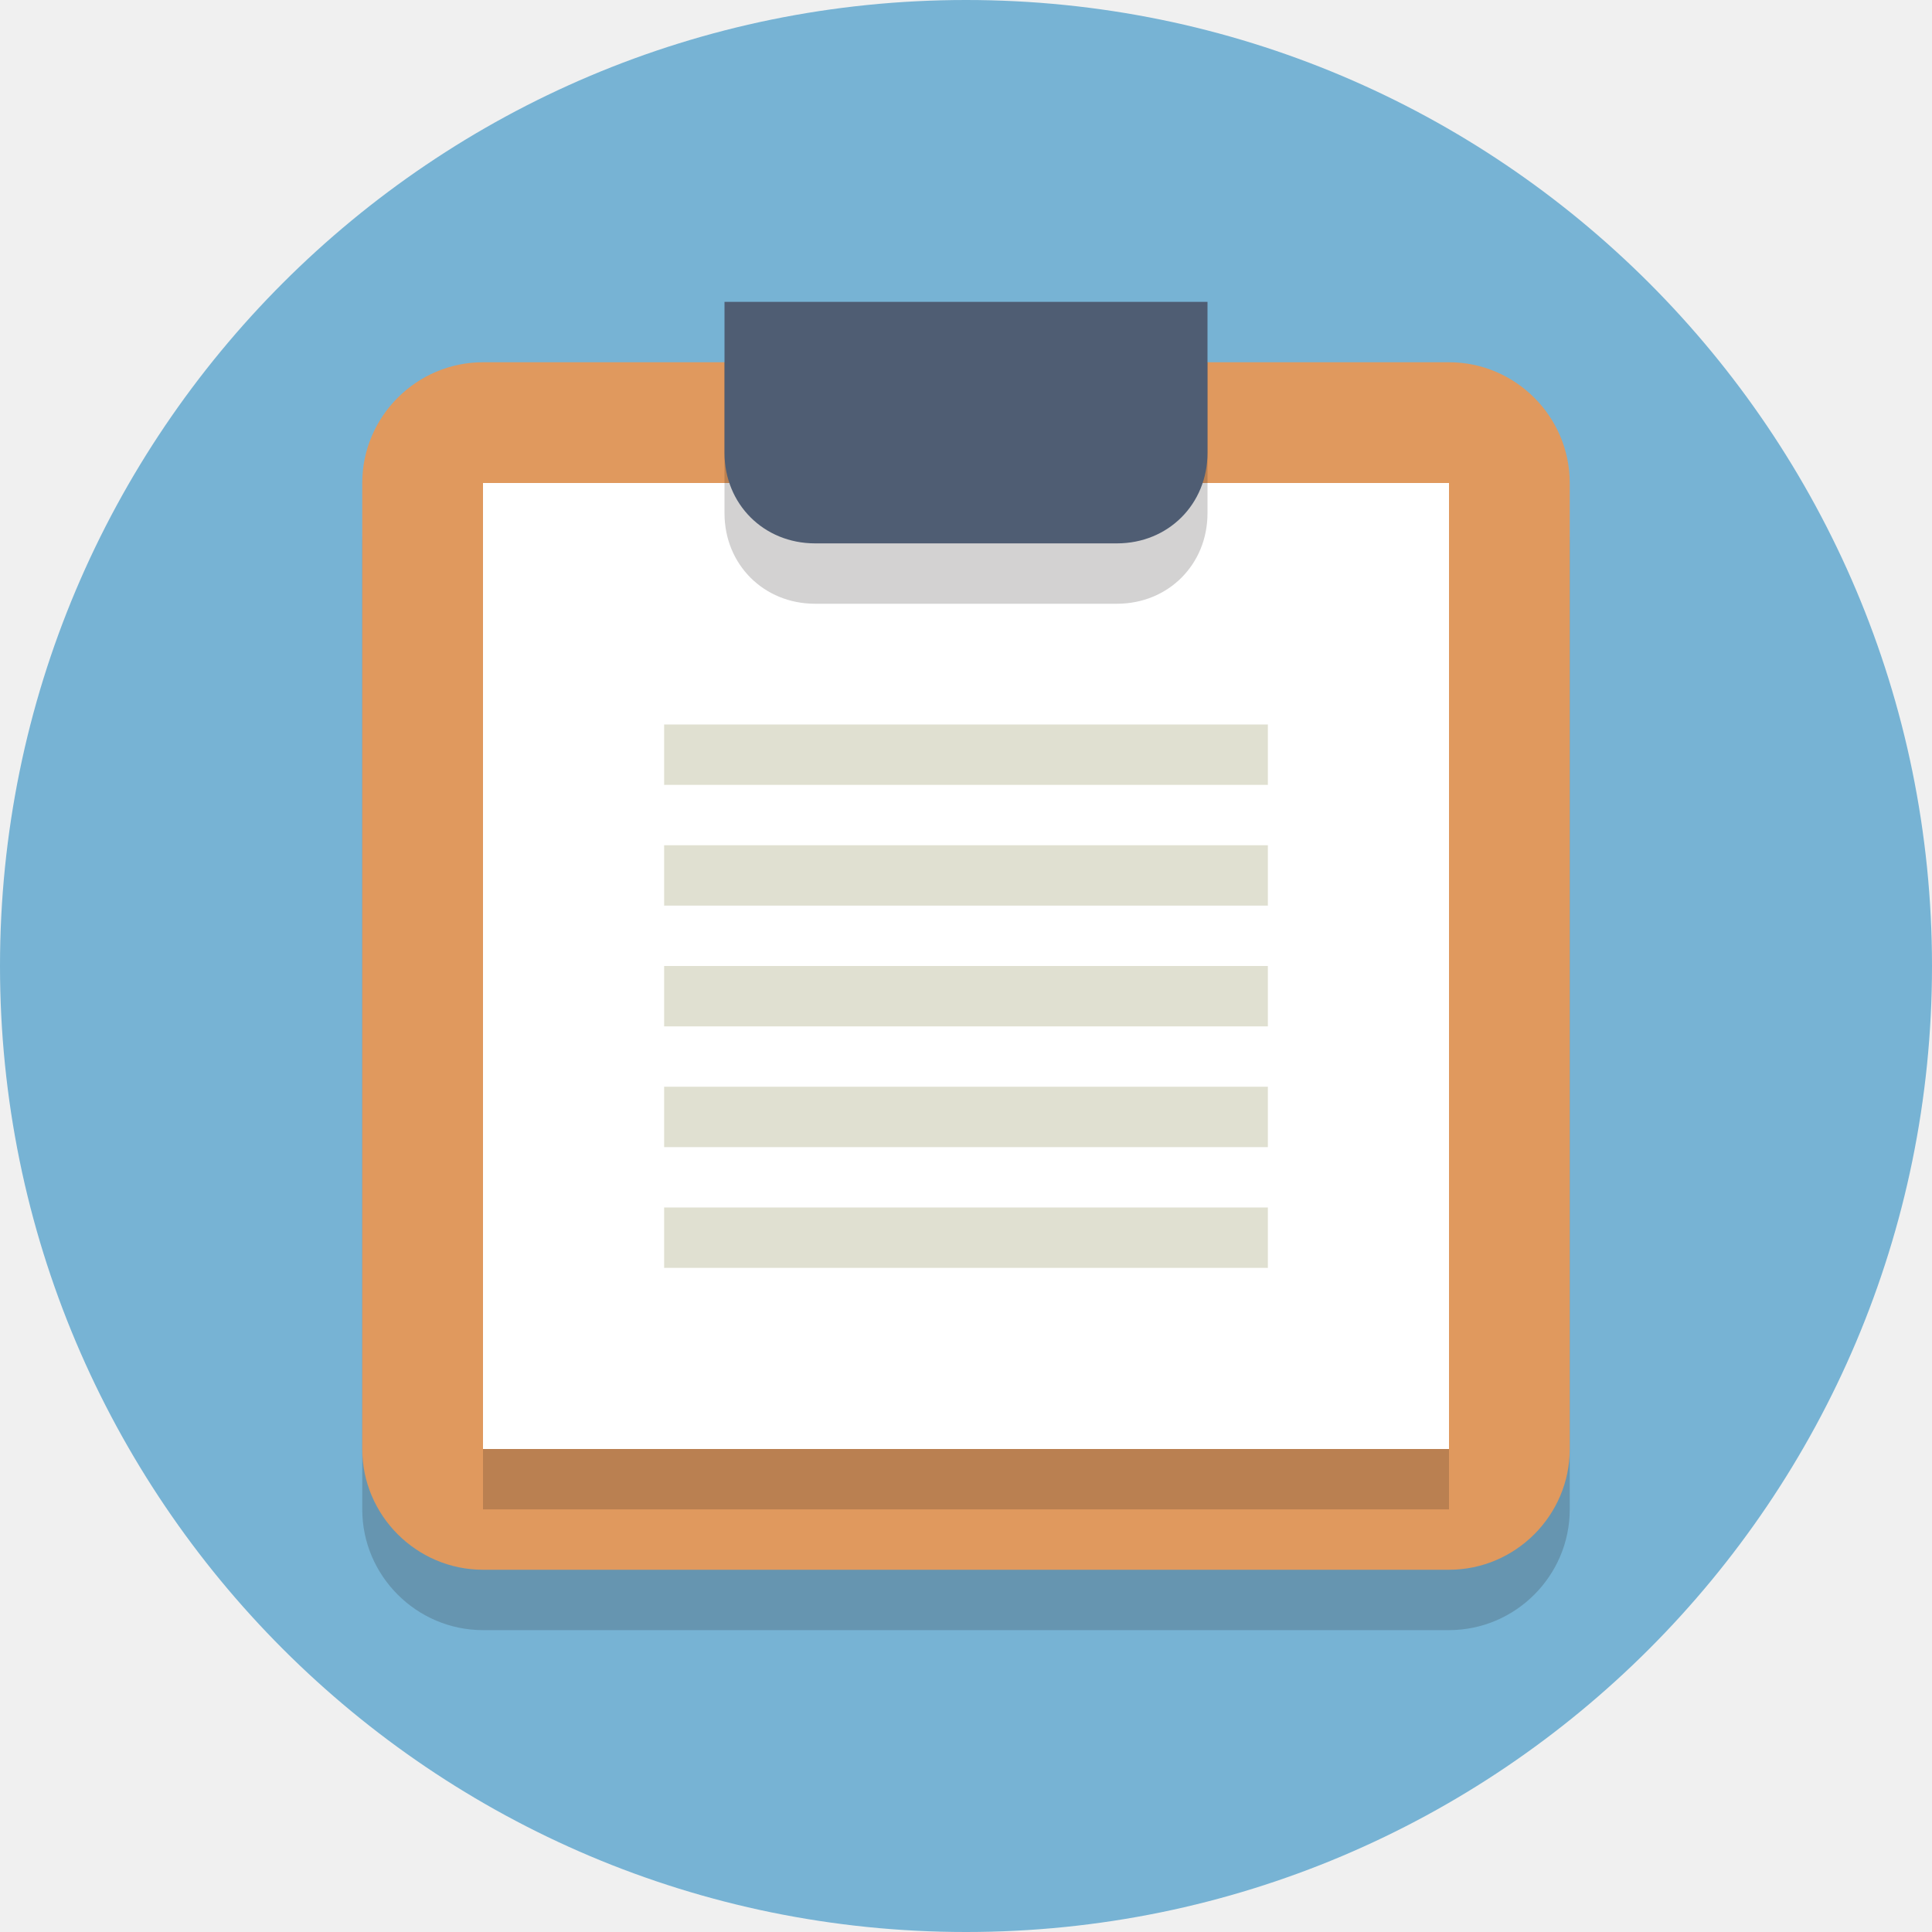
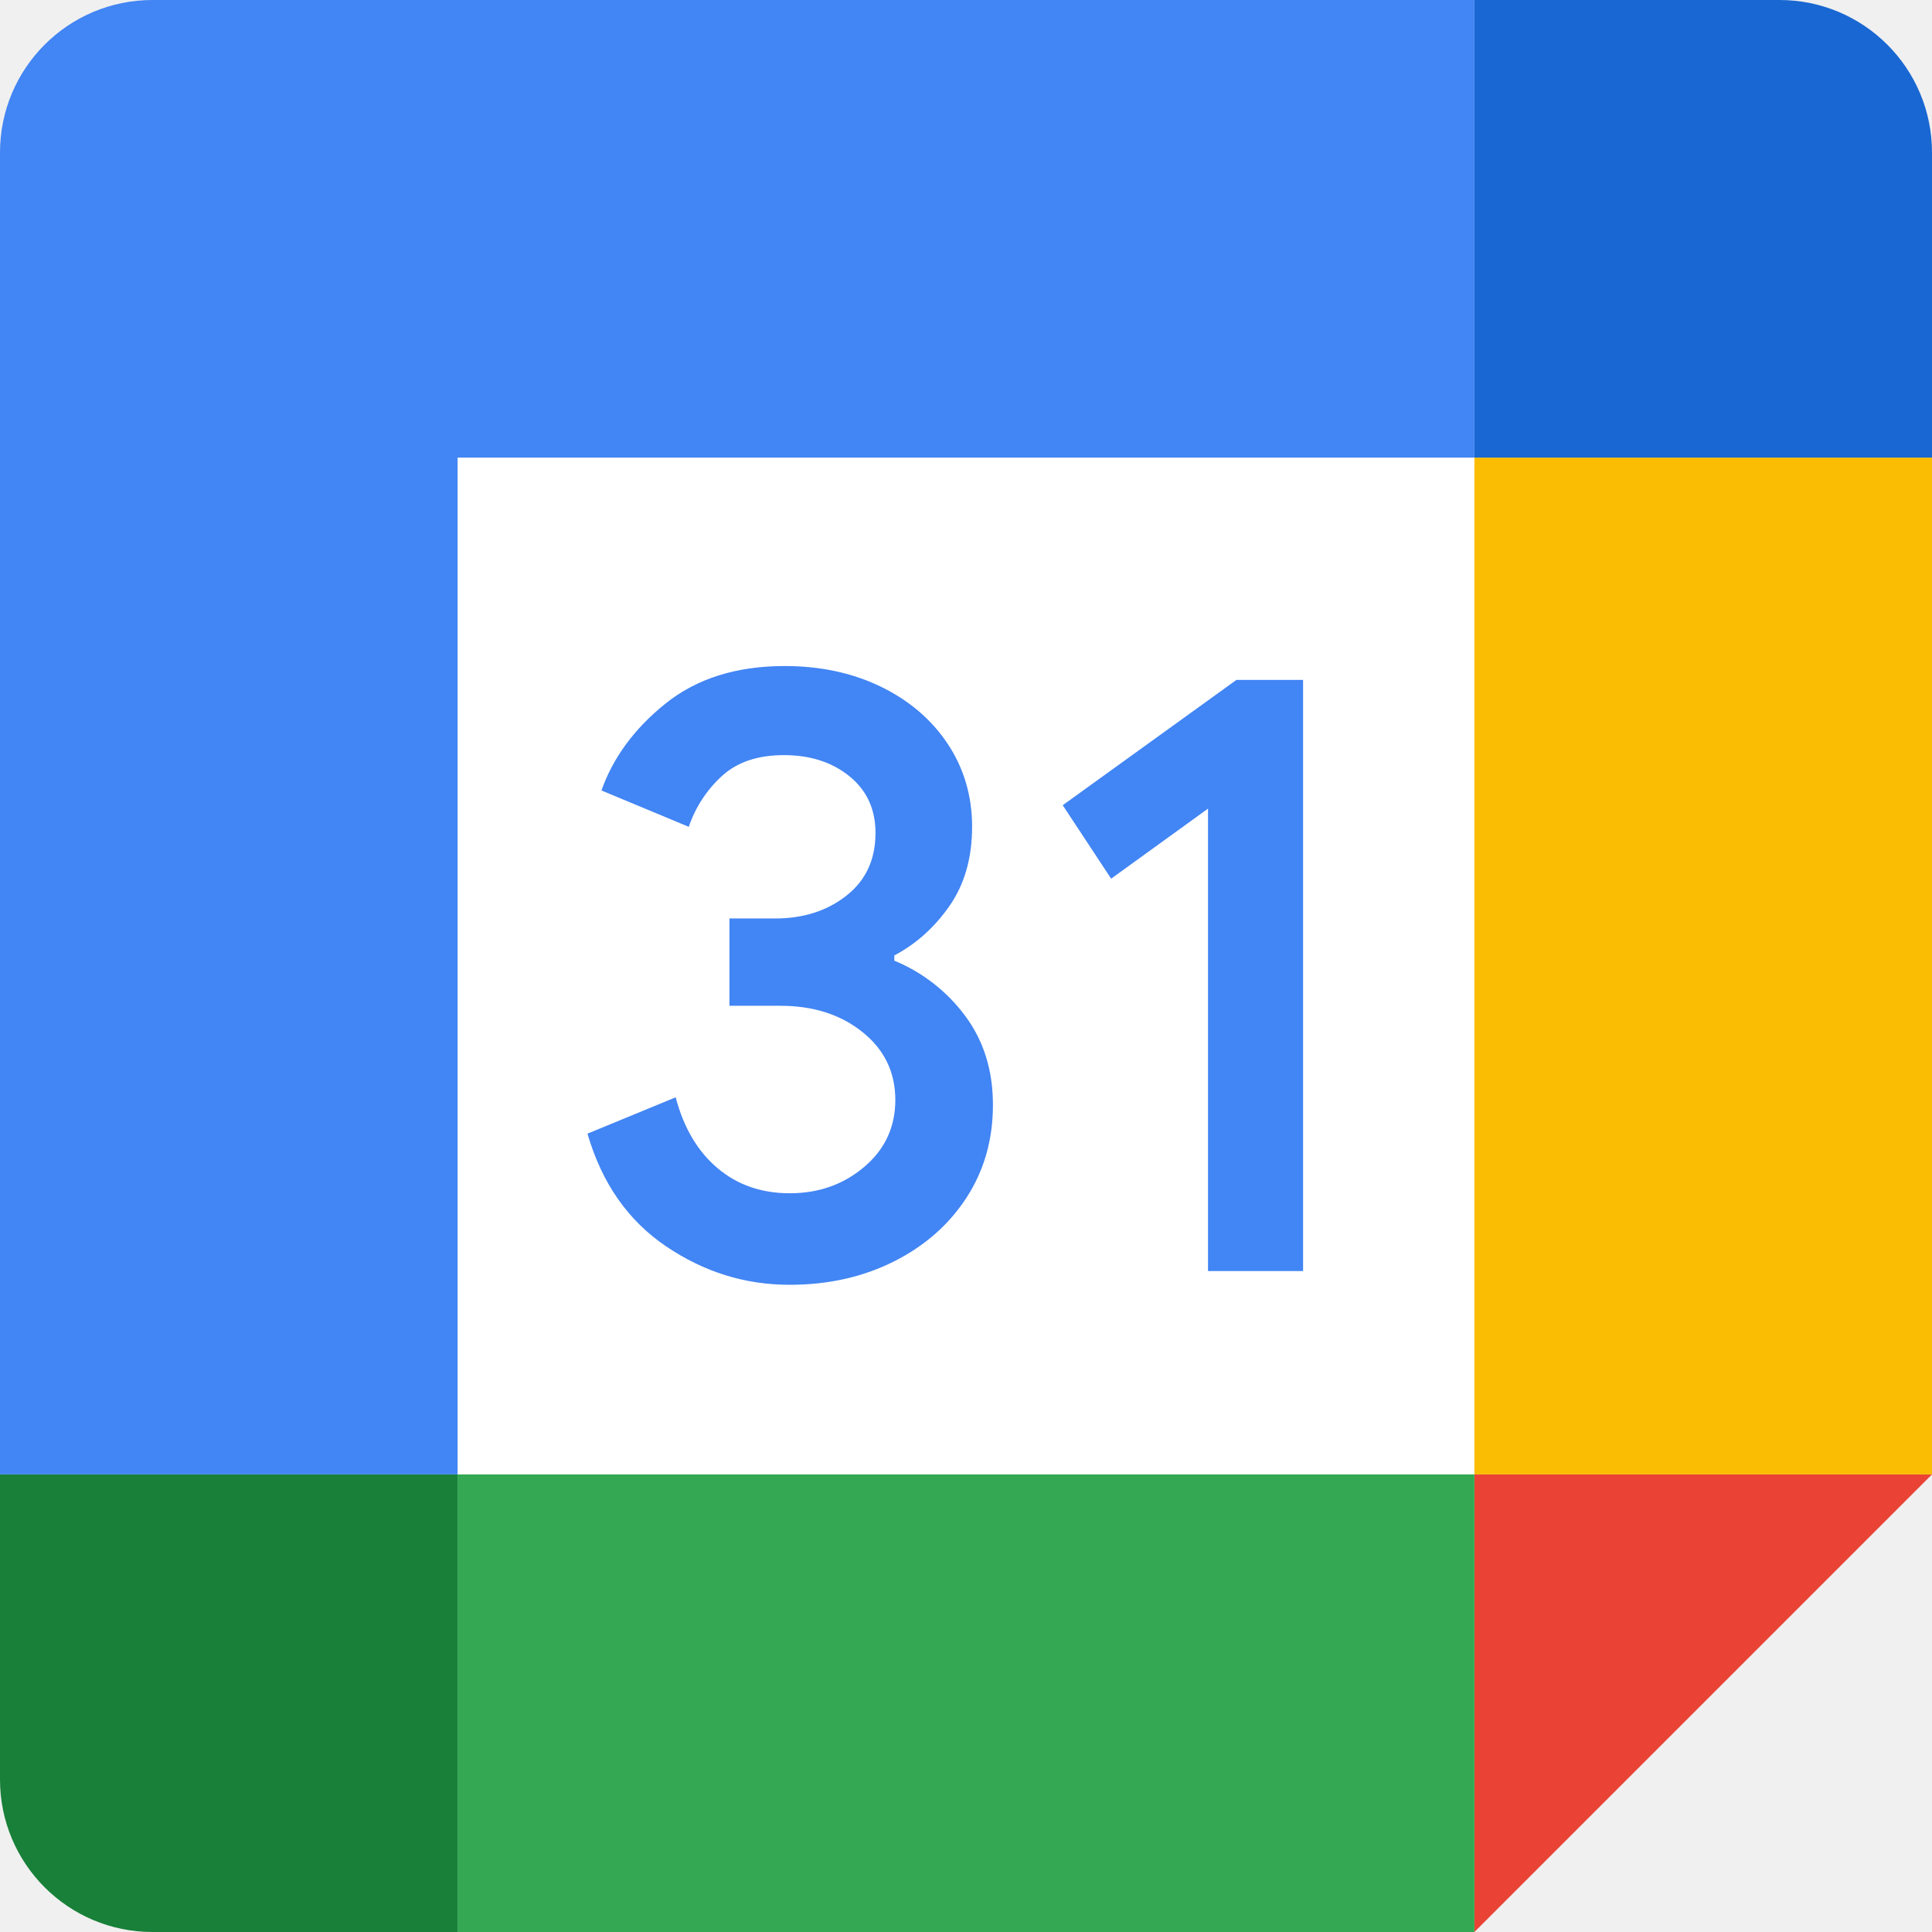
- <svg xmlns="http://www.w3.org/2000/svg" version="1.1" x="0px" y="0px" viewBox="0 0 64 64" style="enable-background:new 0 0 64 64;" xml:space="preserve">
-   <style type="text/css">
- 	.st0{fill:#77B3D4;}
- 	.st1{opacity:0.2;}
- 	.st2{fill:#231F20;}
- 	.st3{fill:#E0995E;}
- 	.st4{fill:#FFFFFF;}
- 	.st5{fill:#E0E0D1;}
- 	.st6{fill:#4F5D73;}
- </style>
-   <g id="Layer_1">
-     <g>
-       <circle class="st0" cx="32" cy="32" r="32" />
-     </g>
-     <g class="st1">
-       <path class="st2" d="M48,14H16c-2.2,0-4,1.8-4,4v5.5V50c0,2.2,1.8,4,4,4h32c2.2,0,4-1.8,4-4V23.5V18C52,15.8,50.2,14,48,14z" />
-     </g>
-     <g>
-       <path class="st3" d="M48,12H16c-2.2,0-4,1.8-4,4v5.5V48c0,2.2,1.8,4,4,4h32c2.2,0,4-1.8,4-4V21.5V16C52,13.8,50.2,12,48,12z" />
-     </g>
-     <g class="st1">
-       <rect x="16" y="18" class="st2" width="32" height="32" />
-     </g>
-     <g>
-       <rect x="16" y="16" class="st4" width="32" height="32" />
-     </g>
-     <g>
-       <rect x="22" y="24" class="st5" width="20" height="2" />
-     </g>
-     <g>
-       <rect x="22" y="28" class="st5" width="20" height="2" />
-     </g>
-     <g>
-       <rect x="22" y="32" class="st5" width="20" height="2" />
-     </g>
-     <g>
-       <rect x="22" y="36" class="st5" width="20" height="2" />
-     </g>
-     <g>
-       <rect x="22" y="40" class="st5" width="20" height="2" />
-     </g>
-     <g class="st1">
-       <path class="st2" d="M37,12H27h-3v3v1v1c0,1.7,1.3,3,3,3h10c1.7,0,3-1.3,3-3v-1v-1v-3H37z" />
-     </g>
-     <g>
-       <path class="st6" d="M37,10H27h-3v3v1v1c0,1.7,1.3,3,3,3h10c1.7,0,3-1.3,3-3v-1v-1v-3H37z" />
-     </g>
-   </g>
-   <g id="Layer_2">
- </g>
+ <svg xmlns="http://www.w3.org/2000/svg" viewBox="186 38 76 76">
+   <path fill="#fff" d="M244 56h-40v40h40V56z" />
+   <path fill="#EA4335" d="M244 114l18-18h-18v18z" />
+   <path fill="#FBBC04" d="M262 56h-18v40h18V56z" />
+   <path fill="#34A853" d="M244 96h-40v18h40V96z" />
+   <path fill="#188038" d="M186 96v12c0 3.315 2.685 6 6 6h12V96h-18z" />
+   <path fill="#1967D2" d="M262 56V44c0-3.315-2.685-6-6-6h-12v18h18z" />
+   <path fill="#4285F4" d="M244 38h-52c-3.315 0 -6 2.685-6 6v52h18V56h40V38z" />
+   <path fill="#4285F4" d="M212.205 87.03c-1.495-1.01-2.53-2.485-3.095-4.435l3.47-1.43c.315 1.2.865 2.13 1.65 2.79.78.66 1.73.985 2.84.985 1.135 0 2.11-.345 2.925-1.035s1.225-1.57 1.225-2.635c0-1.09-.43-1.98-1.29-2.67-.86-.69-1.94-1.035-3.23-1.035h-2.005V74.13h1.8c1.11 0 2.045-.3 2.805-.9.76-.6 1.14-1.42 1.14-2.465 0 -.93-.34-1.67-1.02-2.225-.68-.555-1.54-.835-2.585-.835-1.02 0 -1.83.27-2.43.815a4.784 4.784 0 0 0 -1.31 2.005l-3.435-1.43c.455-1.29 1.29-2.43 2.515-3.415 1.225-.985 2.79-1.48 4.69-1.48 1.405 0 2.67.27 3.79.815 1.12.545 2 1.3 2.635 2.26.635.965.95 2.045.95 3.245 0 1.225-.295 2.26-.885 3.11-.59.85-1.315 1.5-2.175 1.955v.205a6.605 6.605 0 0 1 2.79 2.175c.725.975 1.09 2.14 1.09 3.5 0 1.36-.345 2.575-1.035 3.64s-1.645 1.905-2.855 2.515c-1.215.61-2.58.92-4.095.92-1.755.005-3.375-.5-4.87-1.51zM233.52 69.81l-3.81 2.755-1.905-2.89 6.835-4.93h2.62V88h-3.74V69.81z" />
</svg>
